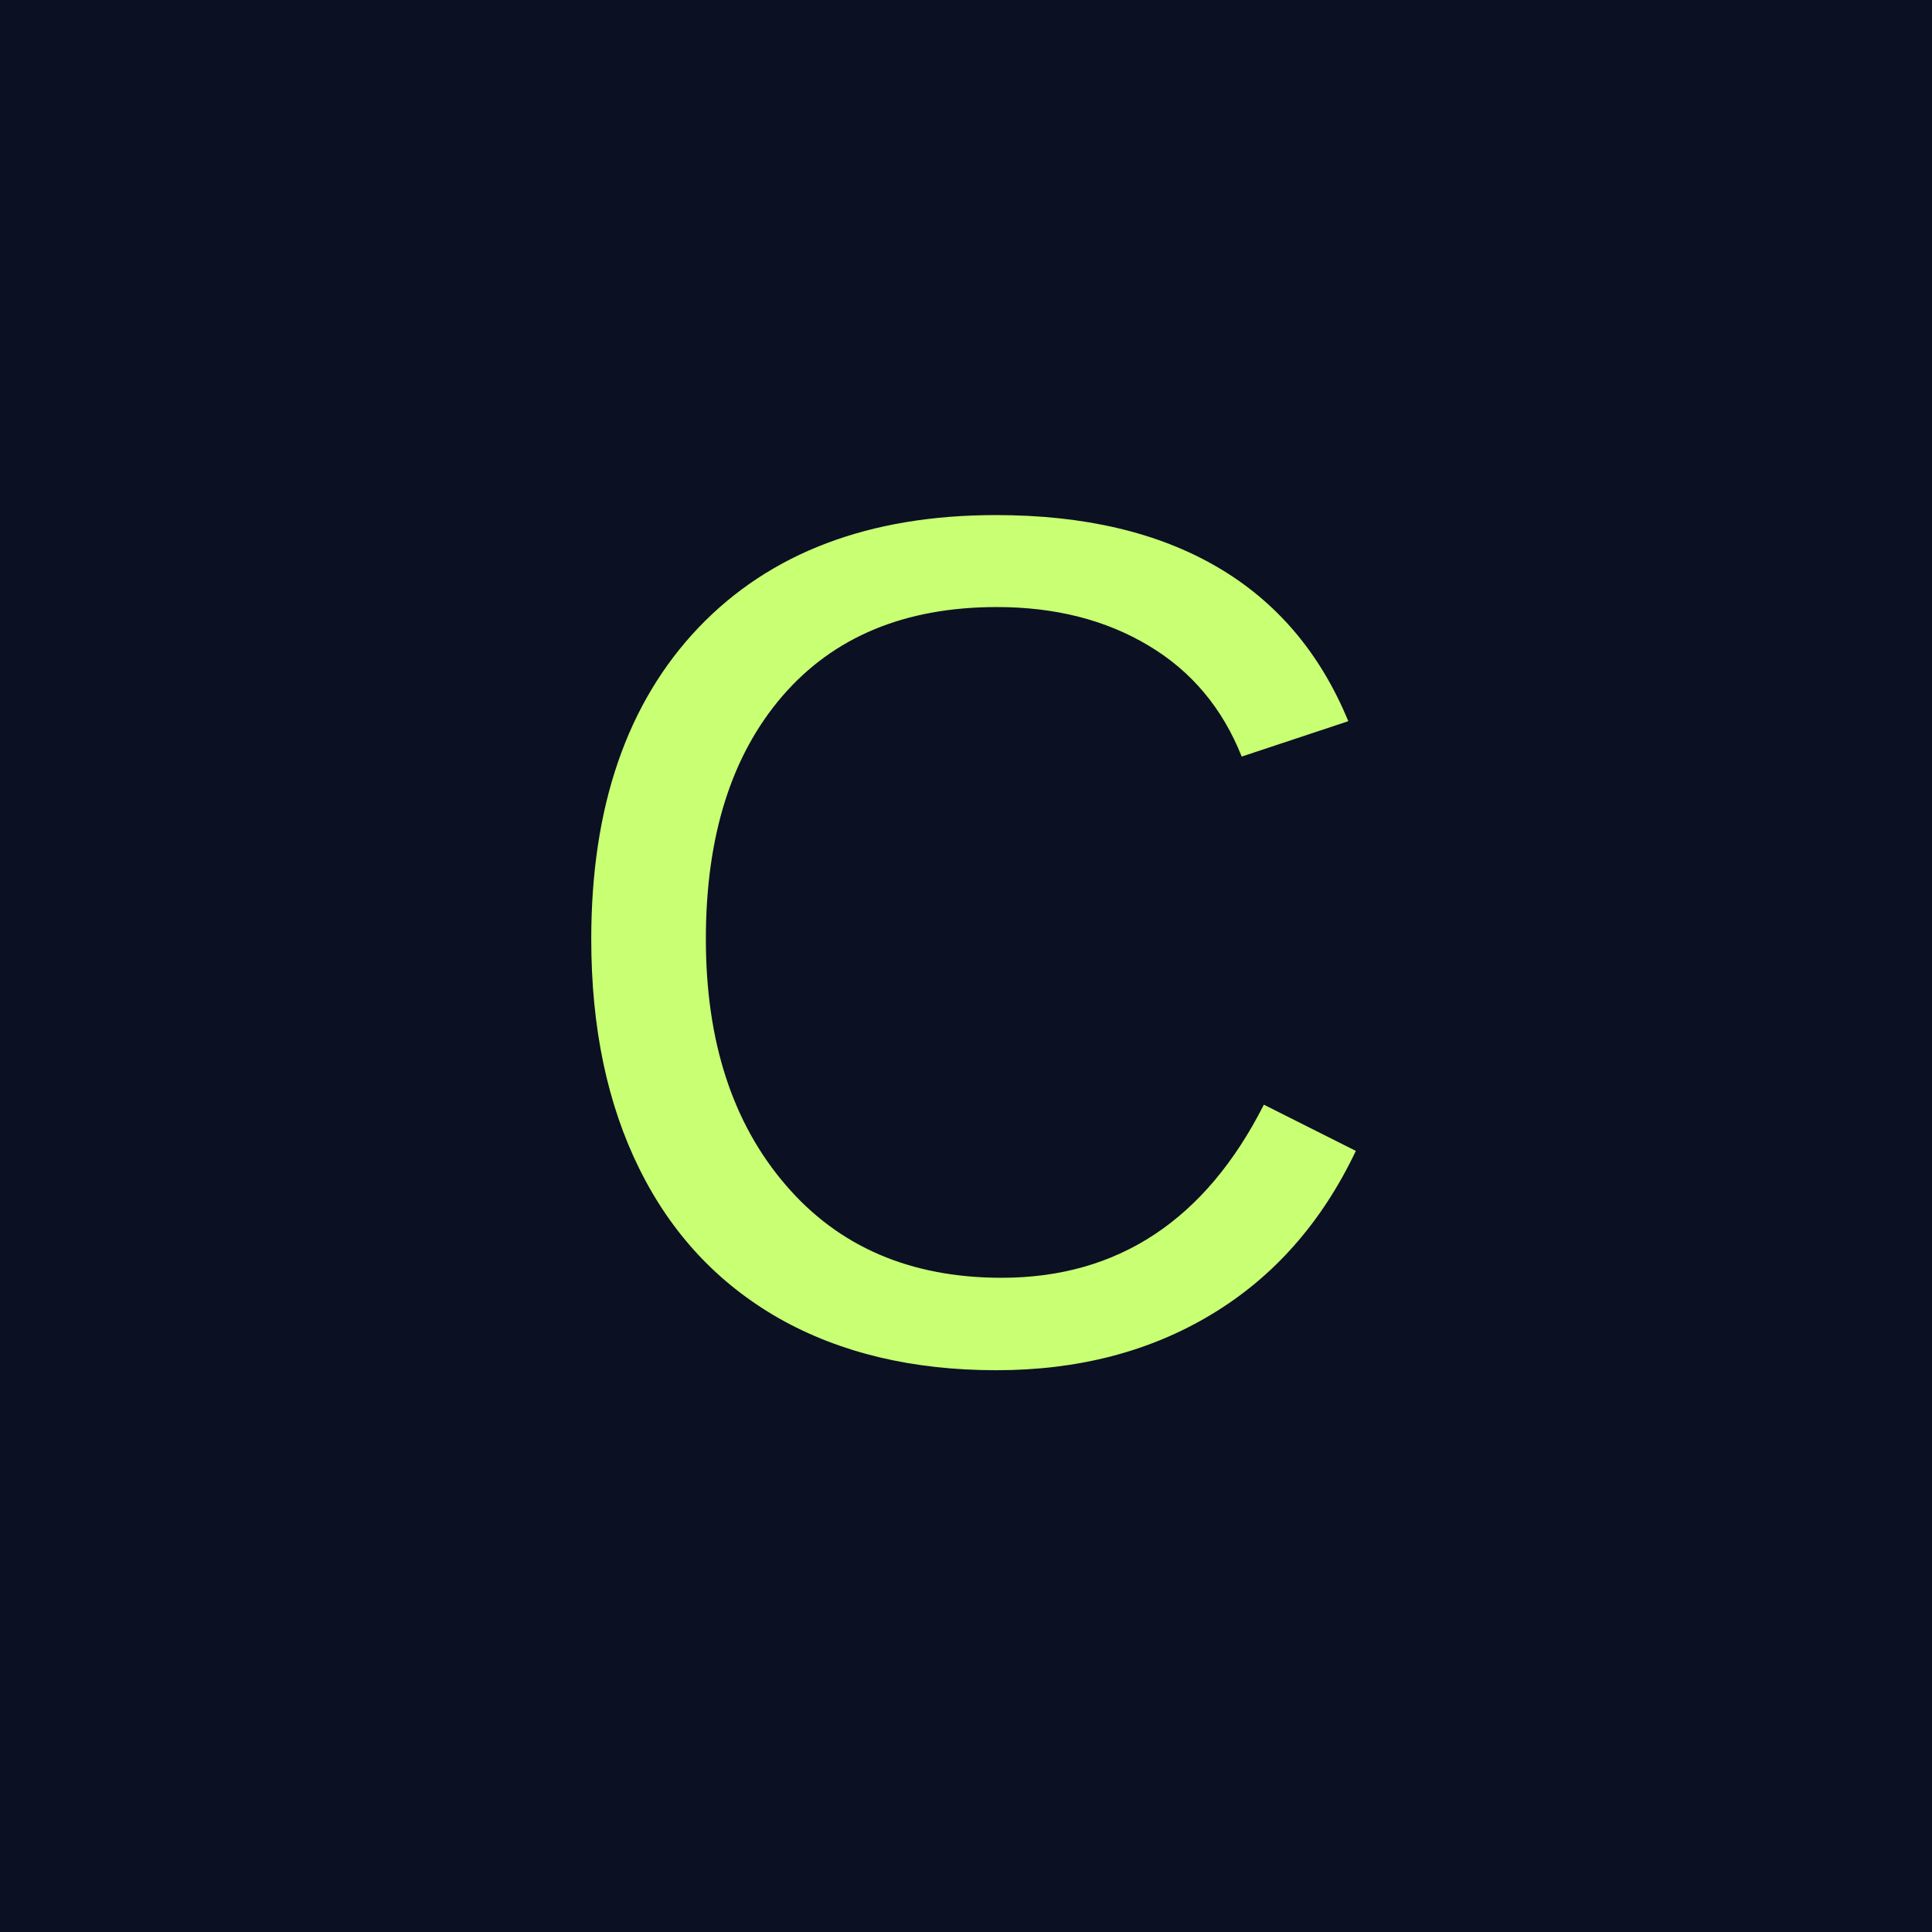
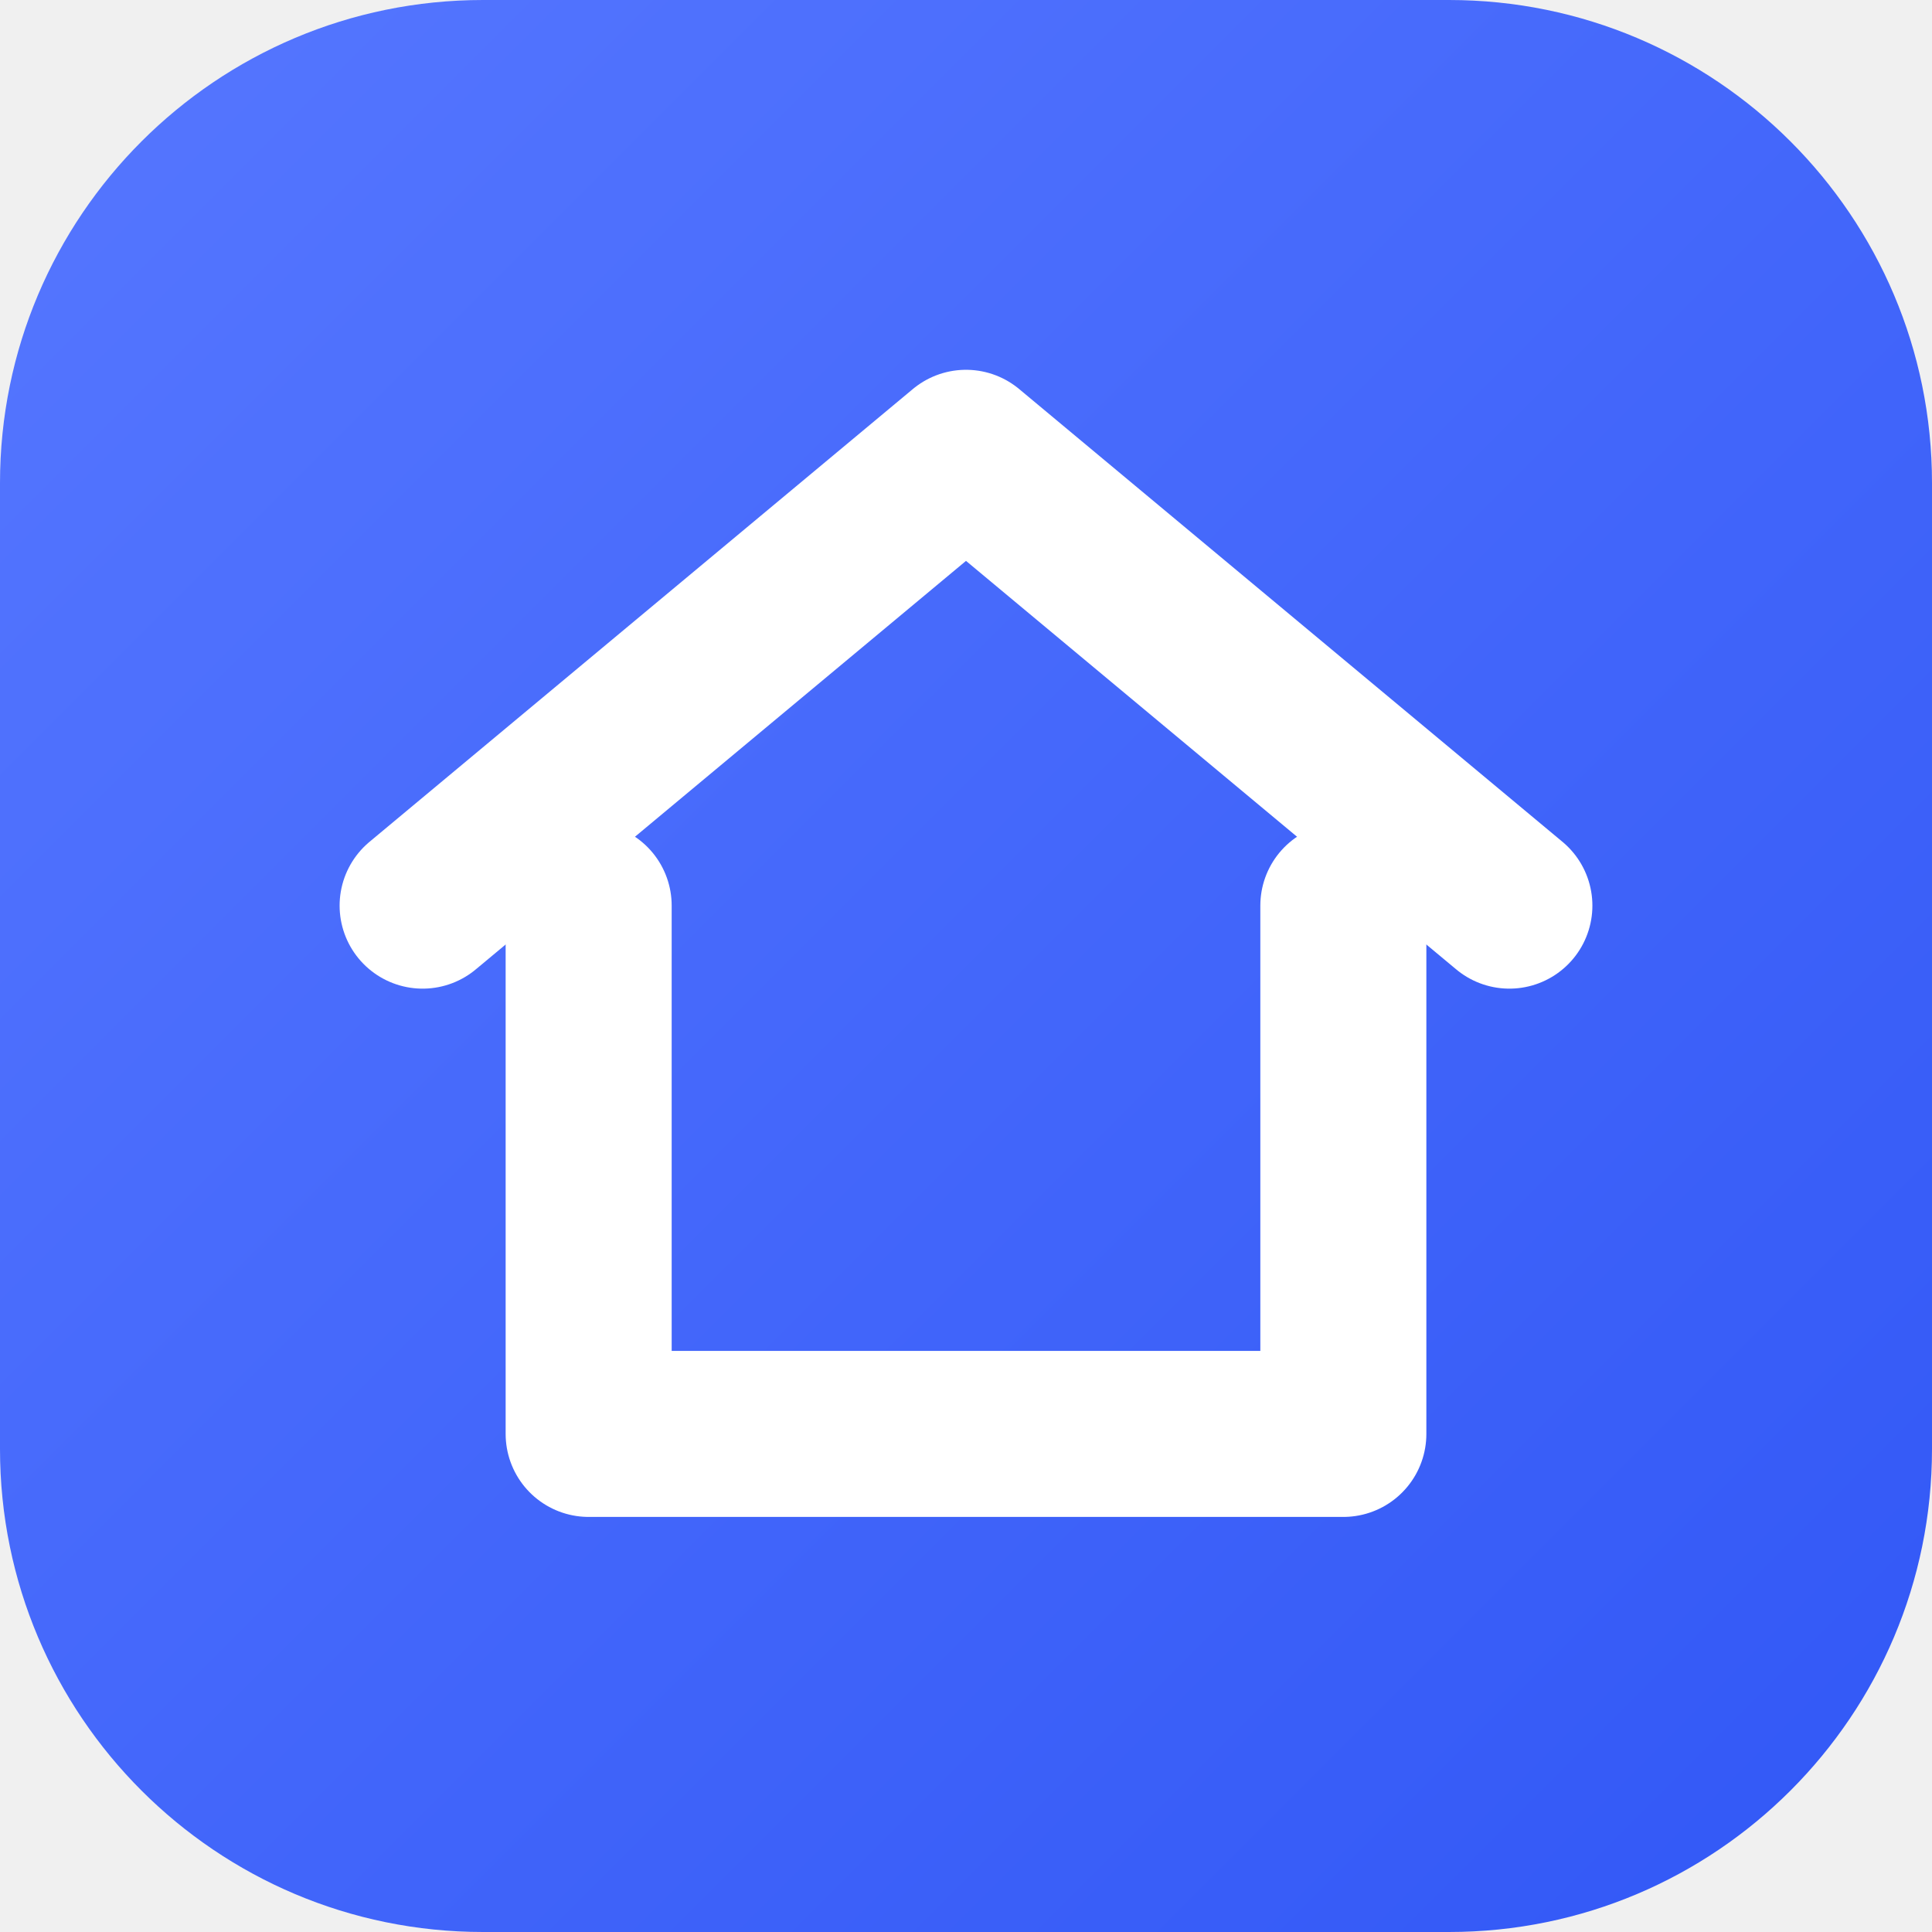
<svg xmlns="http://www.w3.org/2000/svg" viewBox="0 0 64 64">
-   <rect width="64" height="64" fill="#0b1023" />
-   <text x="32" y="45" font-size="40" text-anchor="middle" font-family="Arial" fill="#c8ff73">C</text>
+   <defs>
+     <linearGradient id="g" x1="0" y1="0" x2="1" y2="1">
+       <stop offset="0" stop-color="#5677ff" />
+       <stop offset="1" stop-color="#3157f6" />
+     </linearGradient>
+   </defs>
+   <rect width="64" height="64" rx="16" fill="url(#g)" />
+   <path d="M14 30 32 15l18 15" fill="none" stroke="#fff" stroke-width="5.5" stroke-linecap="round" stroke-linejoin="round" />
+   <path d="M19.5 30v17.5h25V30" fill="none" stroke="#fff" stroke-width="5.5" stroke-linecap="round" stroke-linejoin="round" />
</svg>
